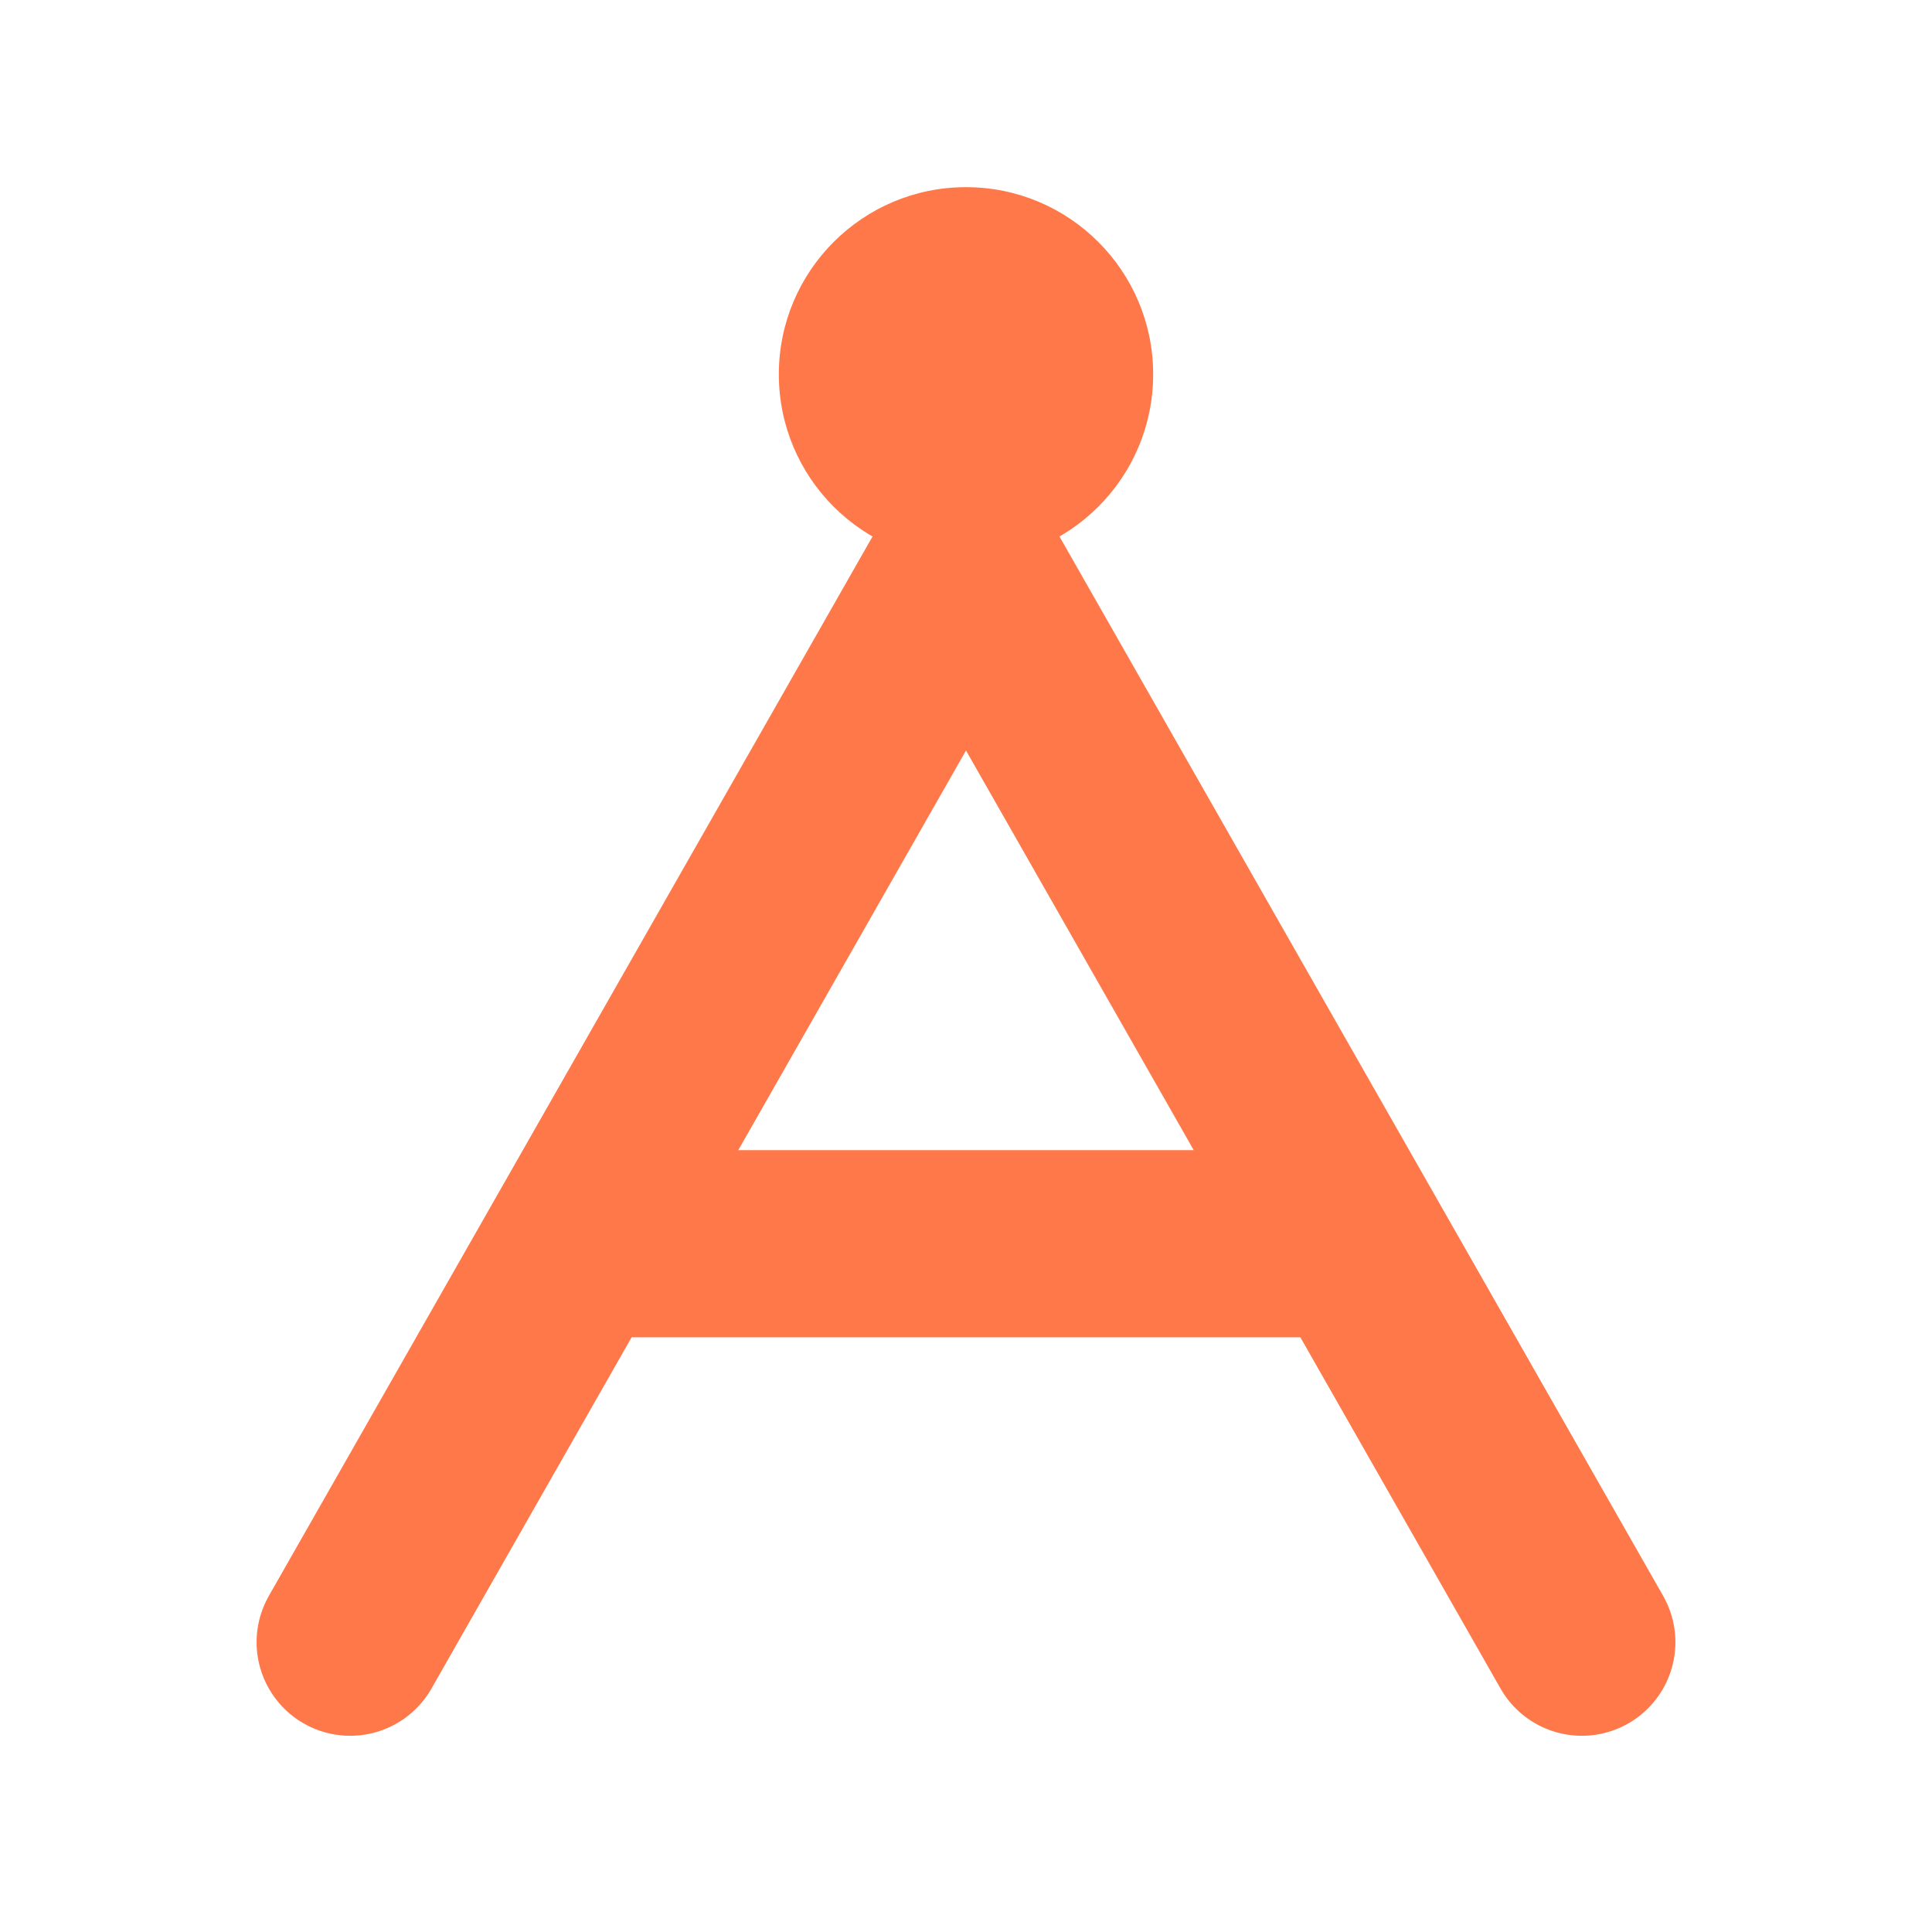
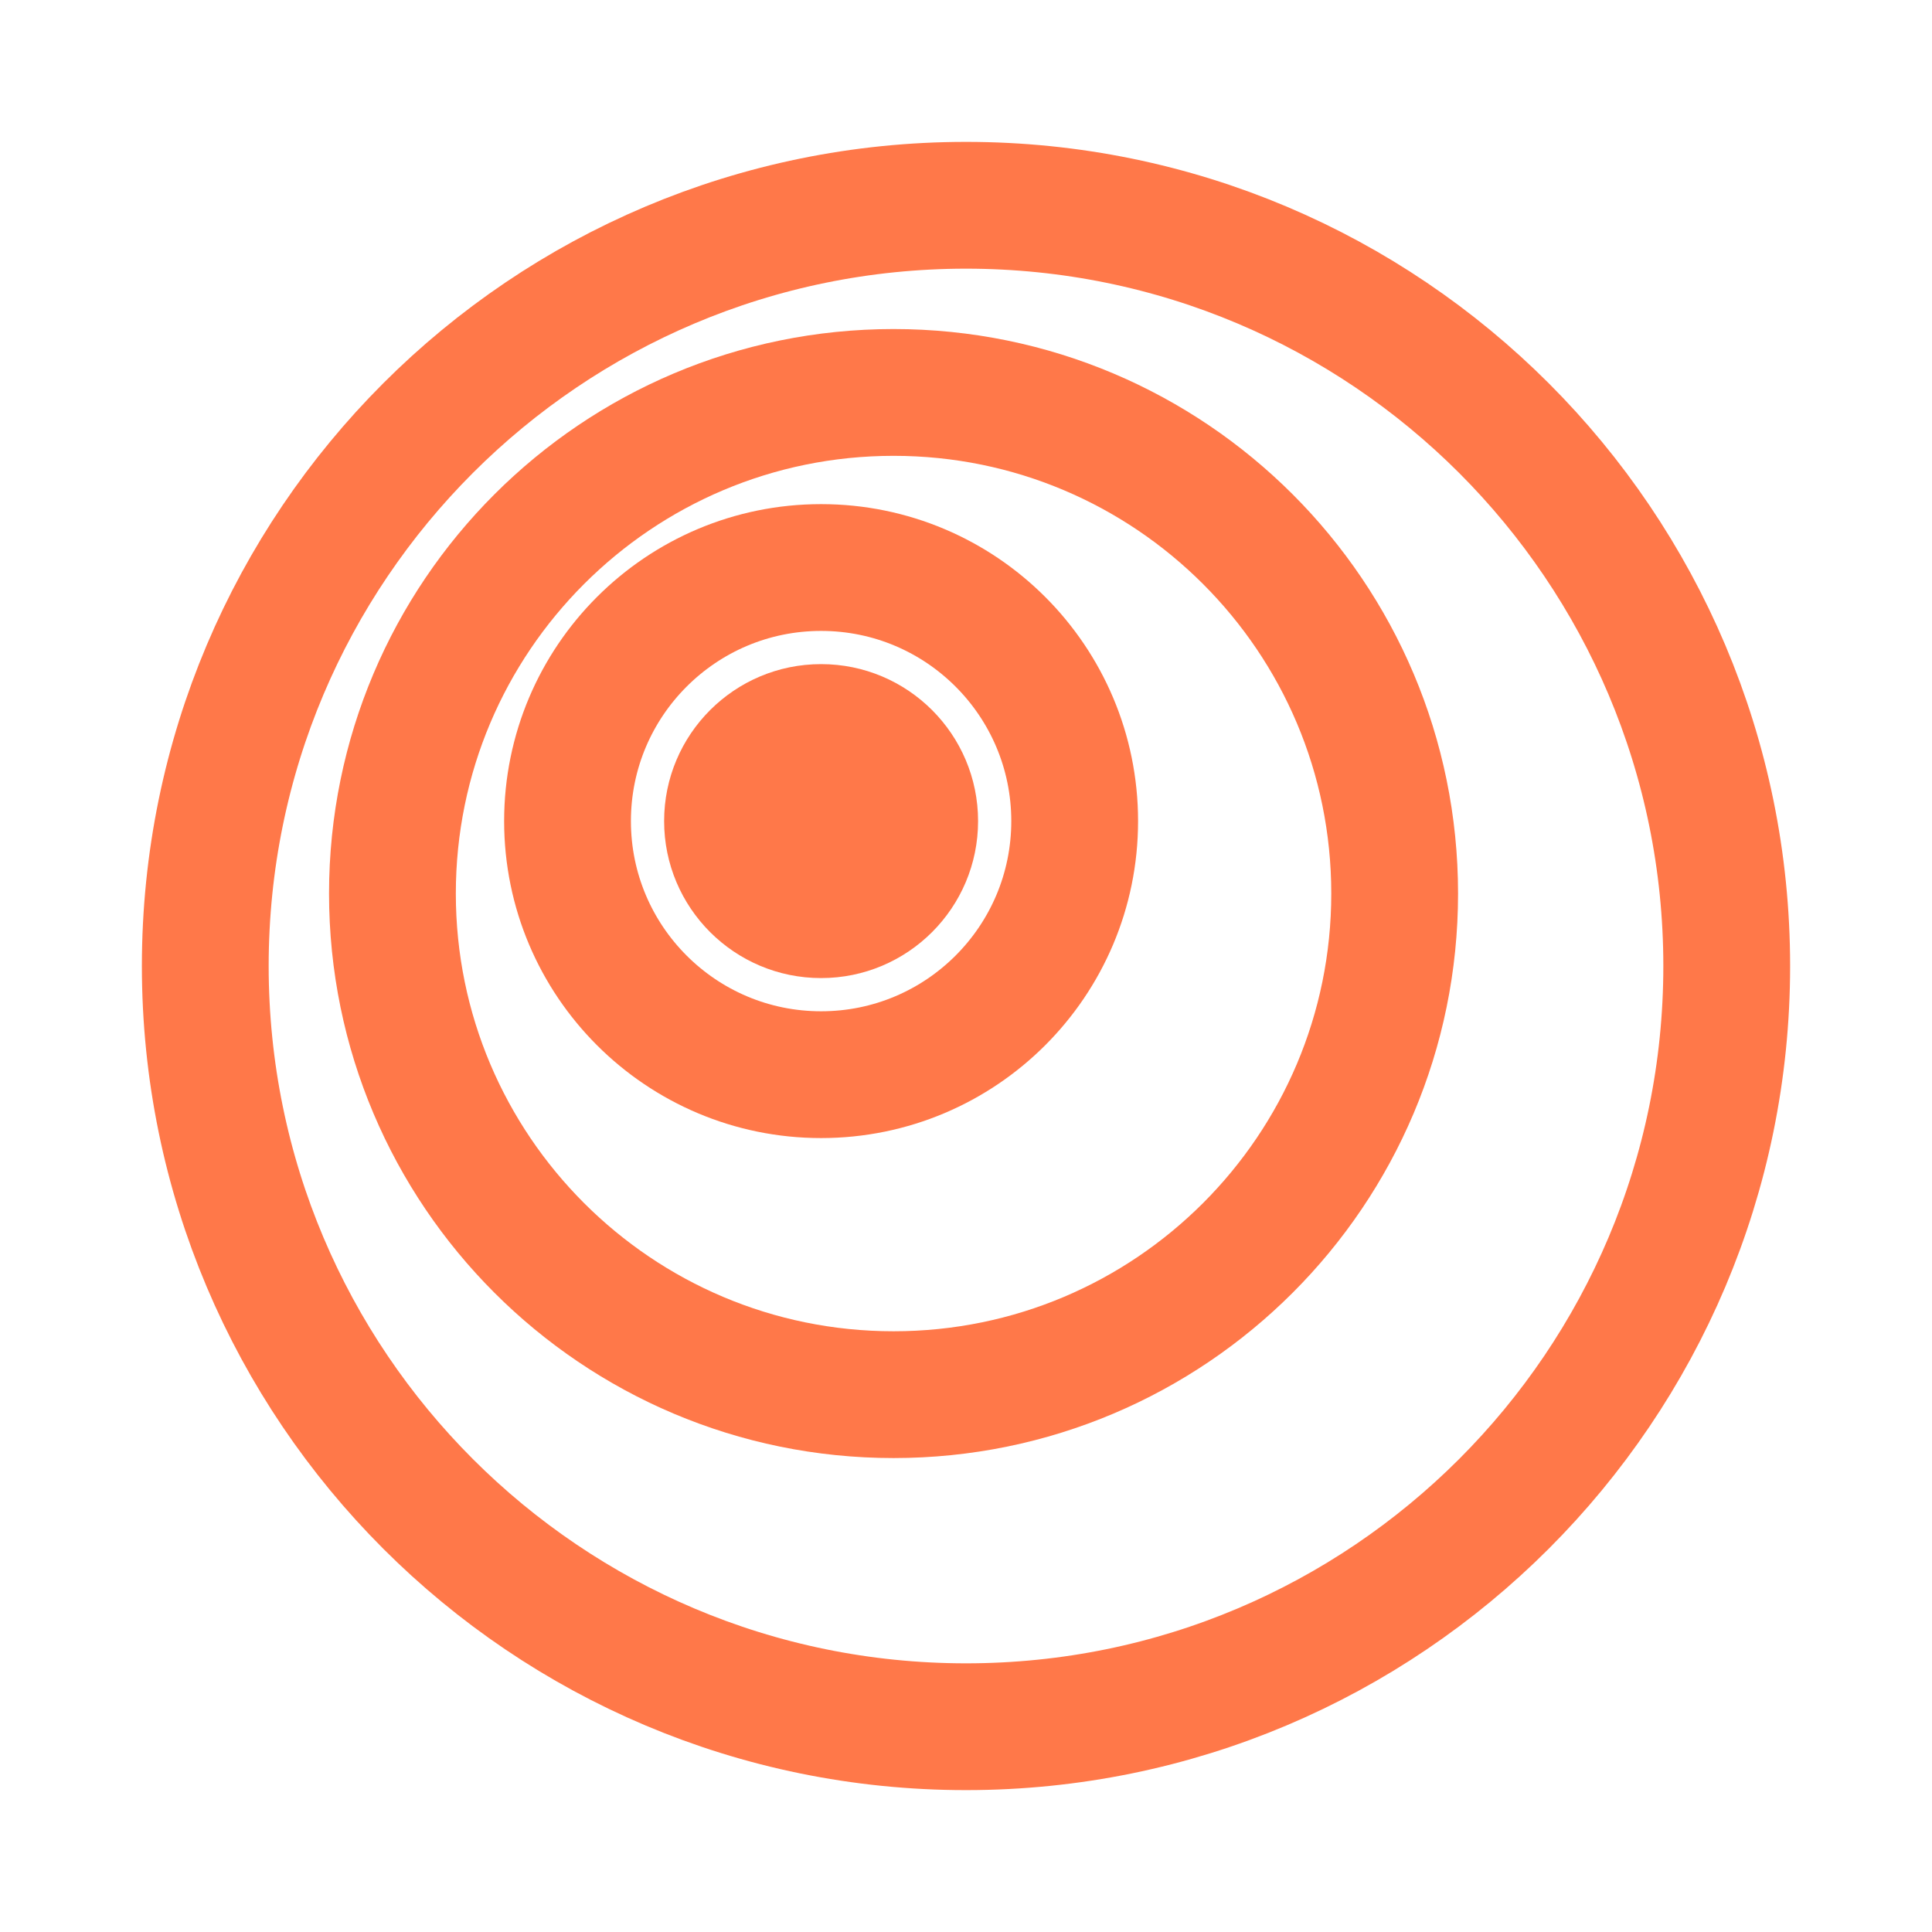
<svg xmlns="http://www.w3.org/2000/svg" viewBox="0 0 32 32">
-   <circle cx="16" cy="6.2" r="3.1" fill="#FF7849" />
-   <path d="M16 9.3 L5.8 27.2 M16 9.3 L26.2 27.2 M10.4 20.6 L21.6 20.6" fill="none" stroke="#FF7849" stroke-width="3.1" stroke-linecap="round" stroke-linejoin="round" />
+   <g fill="none" stroke="#FF7849" stroke-width="2.1">
+     <circle cx="16" cy="16" r="12.6" />
+     <circle cx="14.8" cy="14.8" r="8.3" />
+     <circle cx="13.6" cy="13.6" r="4.2" />
+   </g>
+   <circle cx="13.6" cy="13.6" r="2.6" fill="#FF7849" />
</svg>
